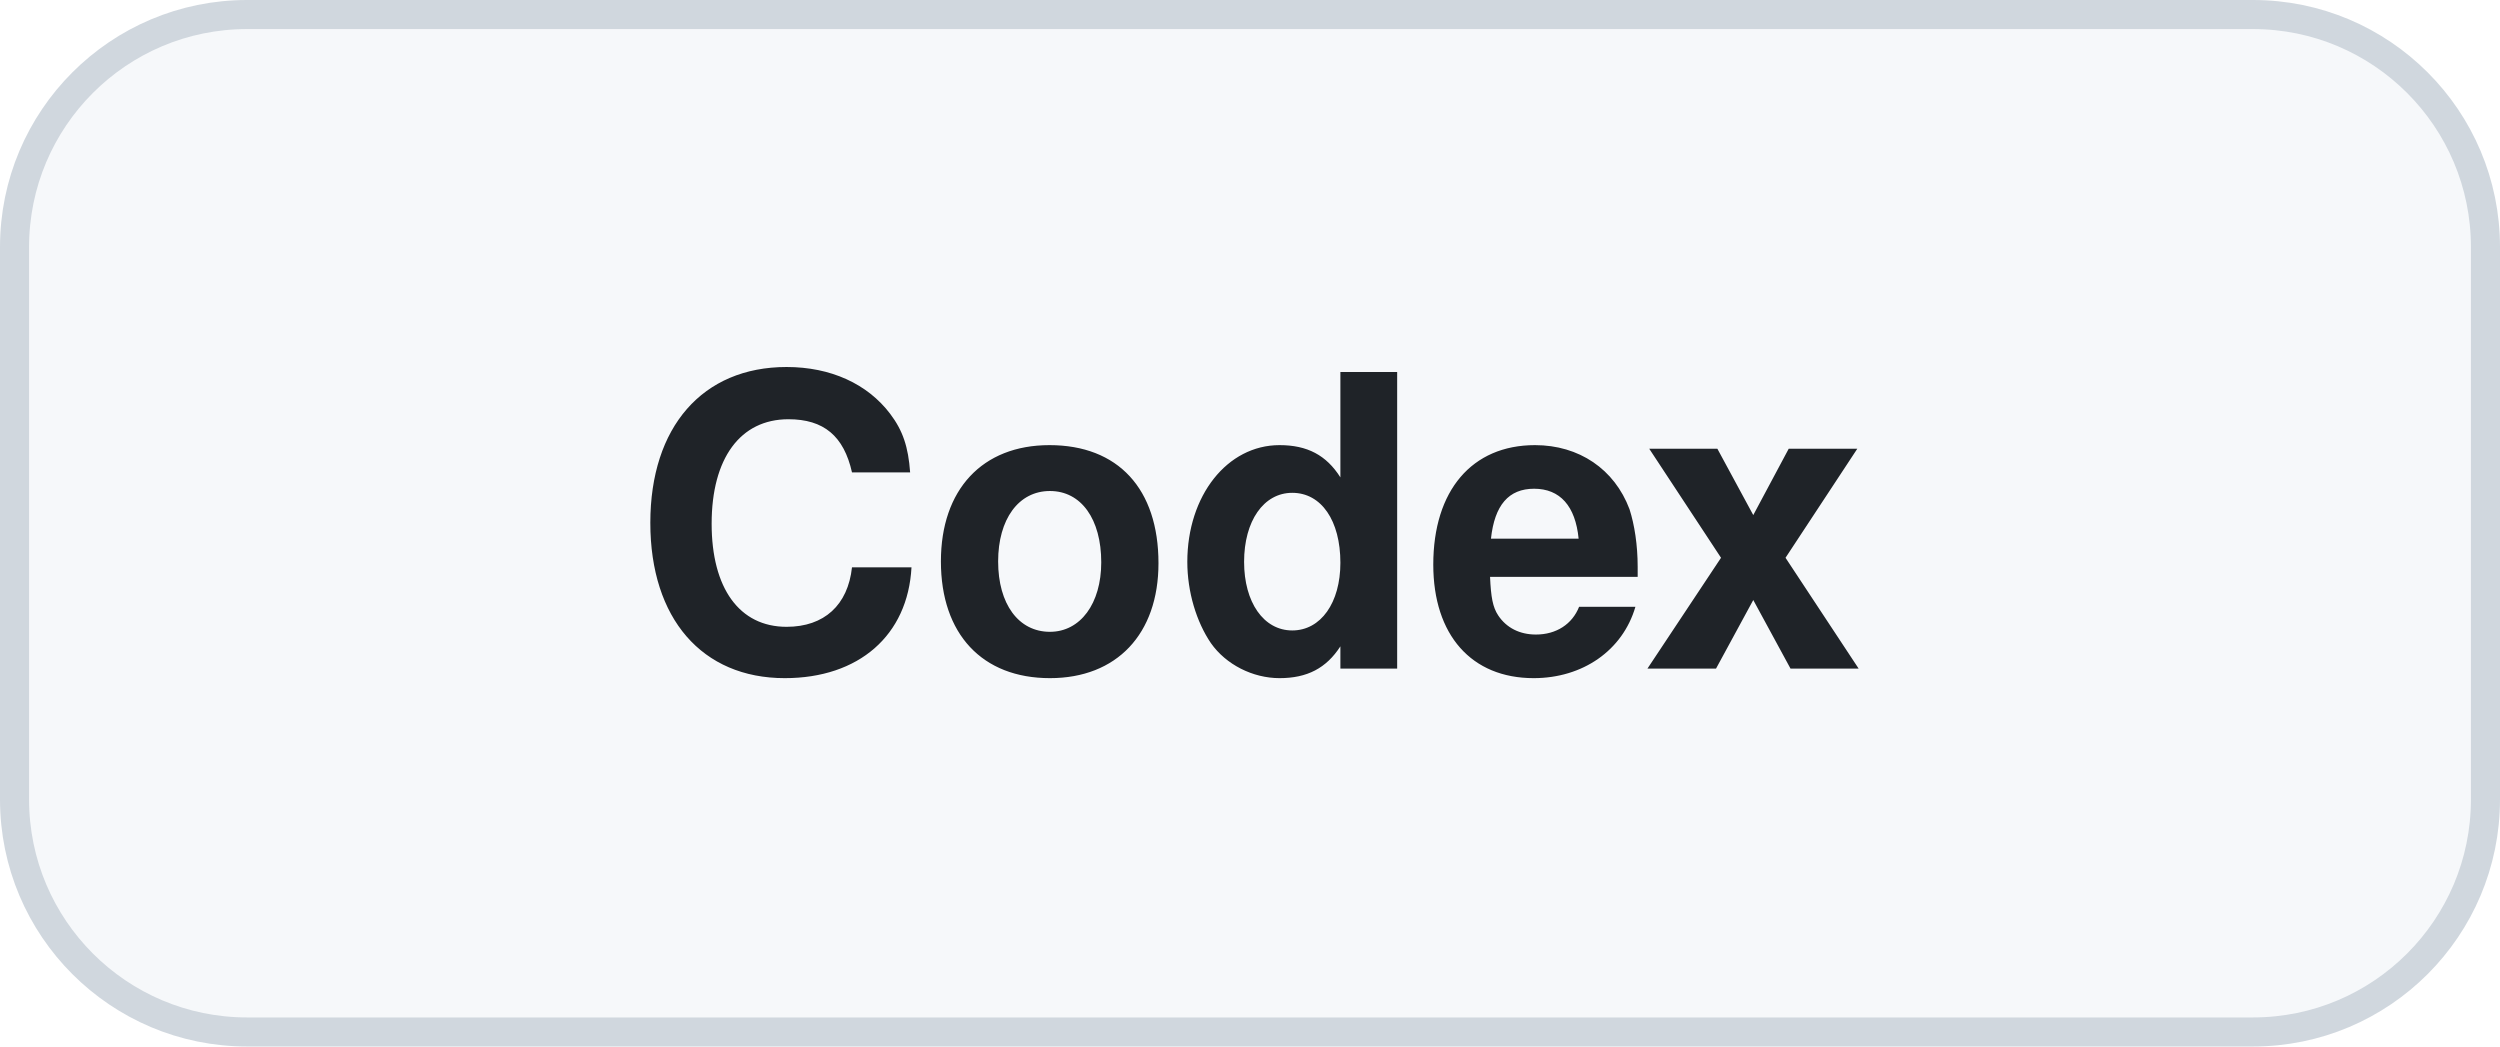
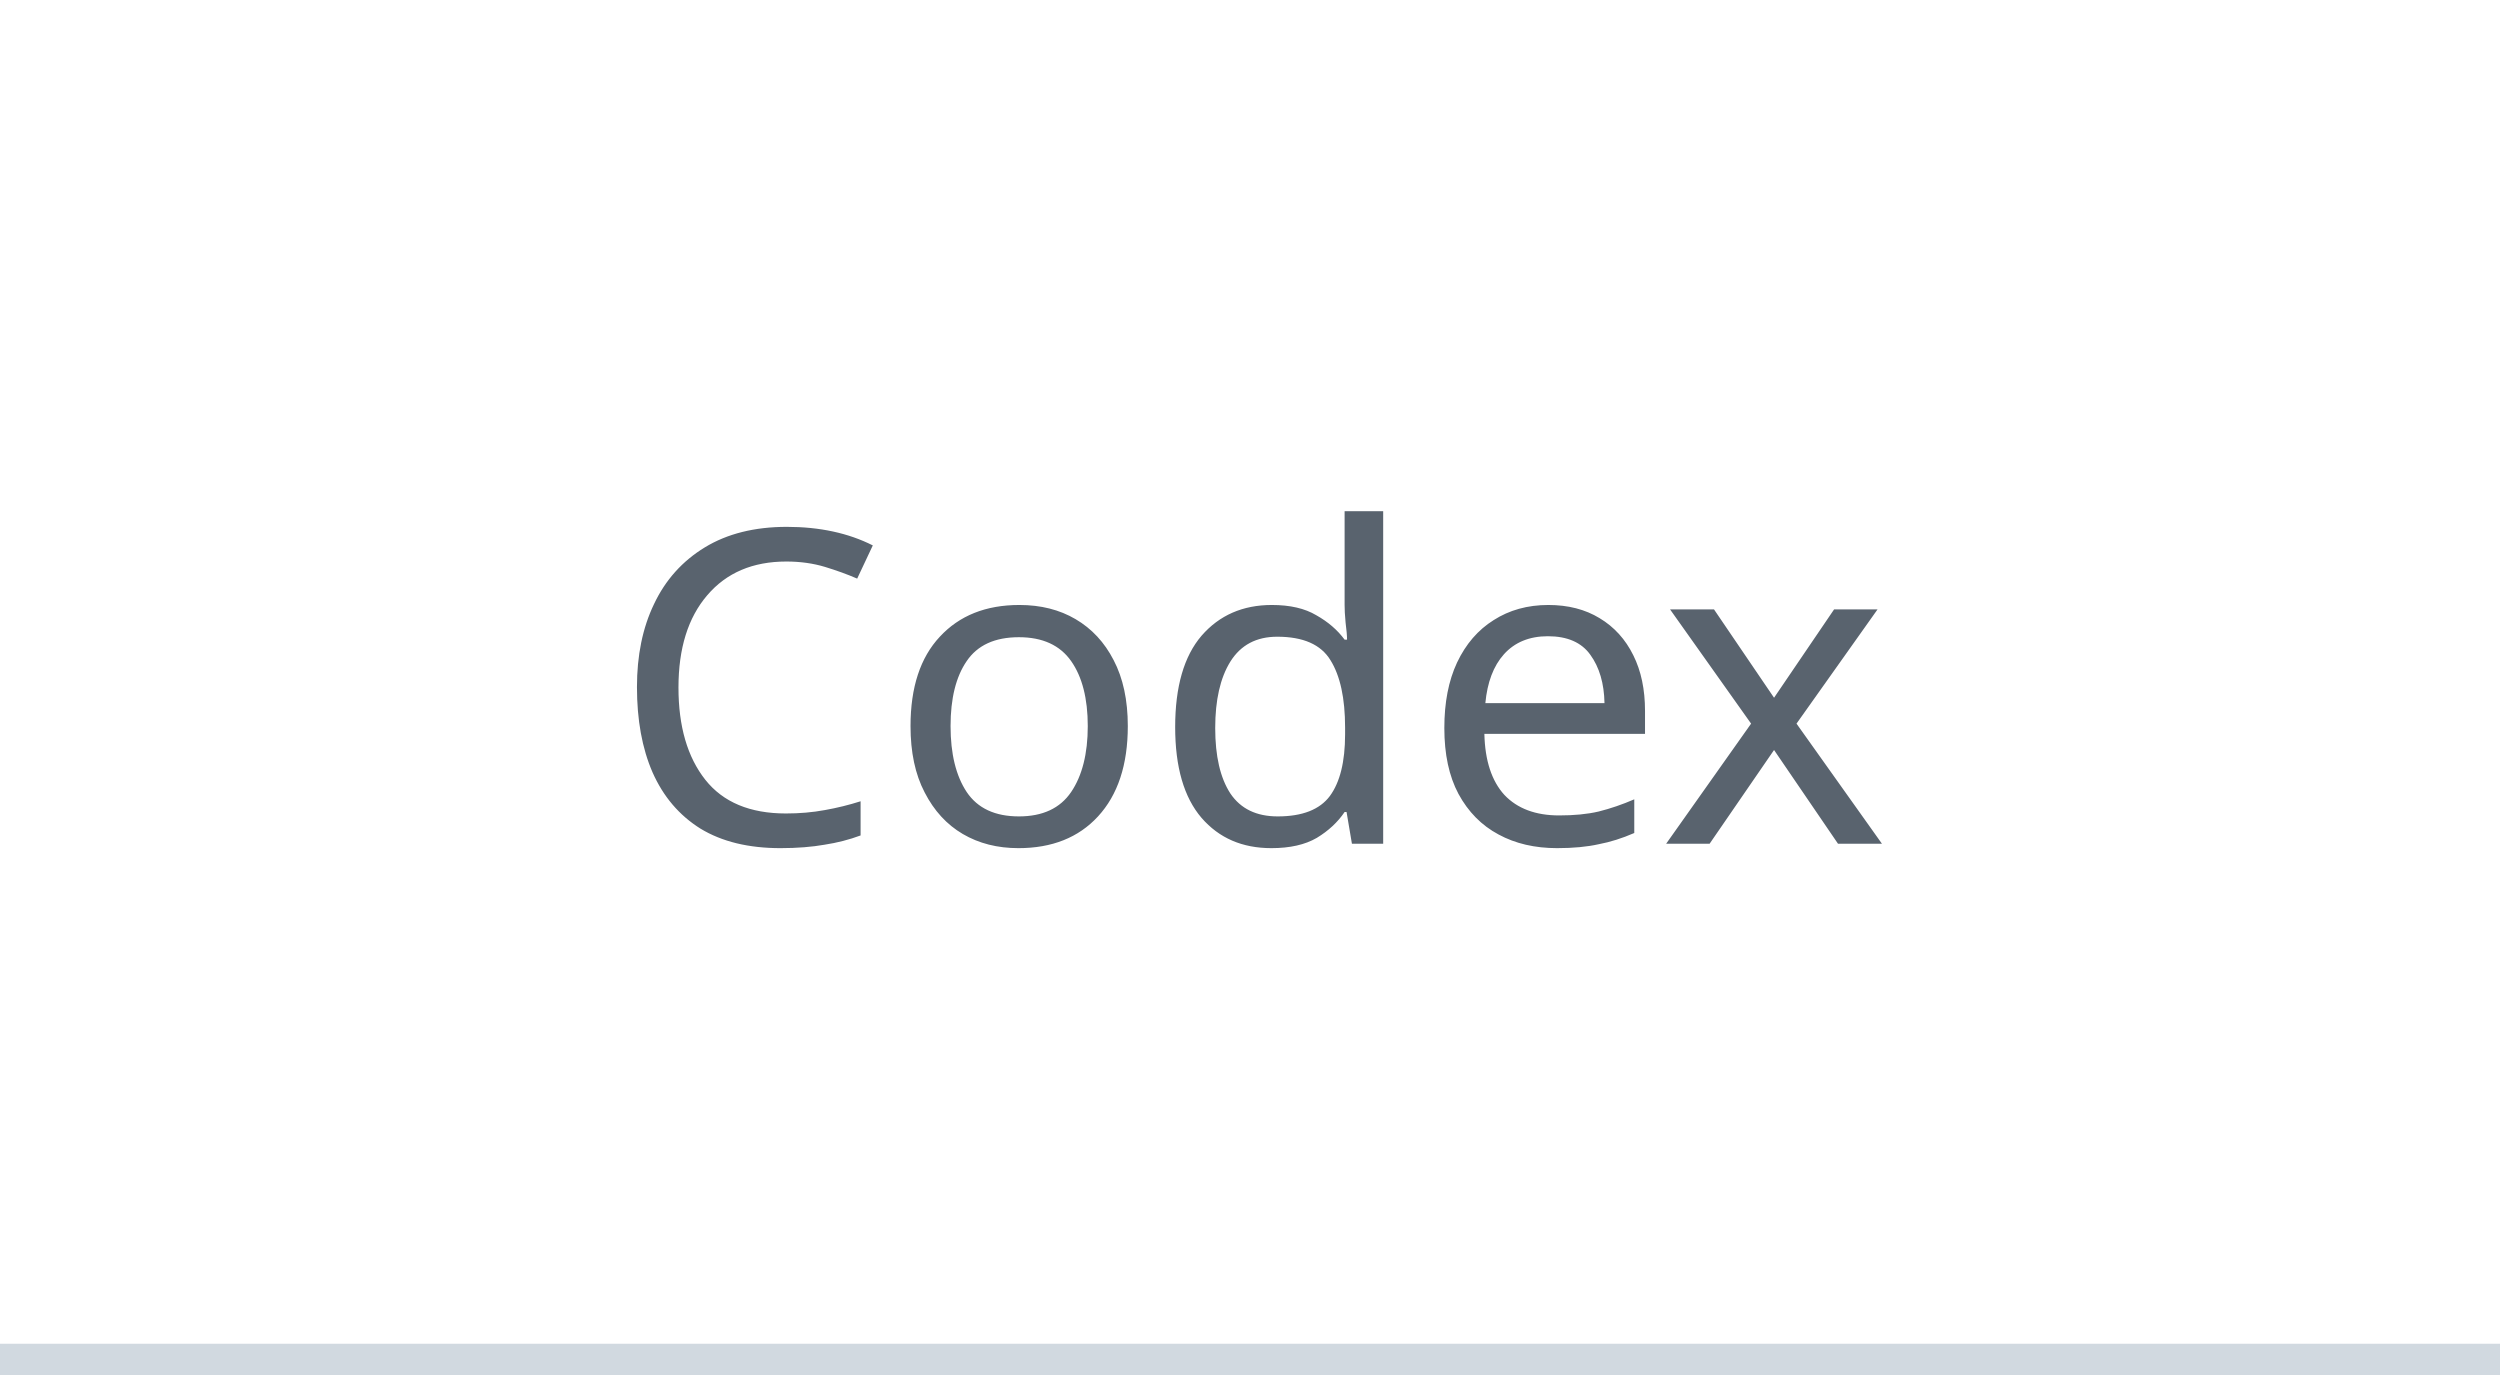
- <svg xmlns="http://www.w3.org/2000/svg" width="86" height="36" viewBox="0 0 86 36" role="img" aria-label="Codex">
-   <style>.t{fill:#1f2328}.b{fill:#f6f8fa;stroke:#d0d7de}@media (prefers-color-scheme:dark){.t{fill:#e6edf3}.b{fill:#161b22;stroke:#30363d}}</style>
-   <rect class="b" x="0.5" y="0.5" width="85" height="35" rx="8" />
-   <text class="t" x="43.0" y="23" text-anchor="middle" font-family="-apple-system,BlinkMacSystemFont,'Segoe UI',Helvetica,Arial,sans-serif" font-size="14" font-weight="600">Codex</text>
+ <svg xmlns="http://www.w3.org/2000/svg" width="80" height="44" viewBox="0 0 80 44" role="img" aria-label="Codex">
+   <style>.t{fill:#59636e}.l{fill:#d1d9e0}.u{fill:#fd8c73}.h{fill:#818b98;fill-opacity:0}
+ @media (prefers-color-scheme:dark){.t{fill:#9198a1}.l{fill:#3d444d}.u{fill:#f78166}}</style>
+   <rect class="l" x="0" y="43" width="80" height="1" />
+   <text class="t" x="40.0" y="27.0" text-anchor="middle" font-family="-apple-system,BlinkMacSystemFont,'Segoe UI','Noto Sans',Helvetica,Arial,sans-serif" font-size="14" font-weight="400">Codex</text>
</svg>
